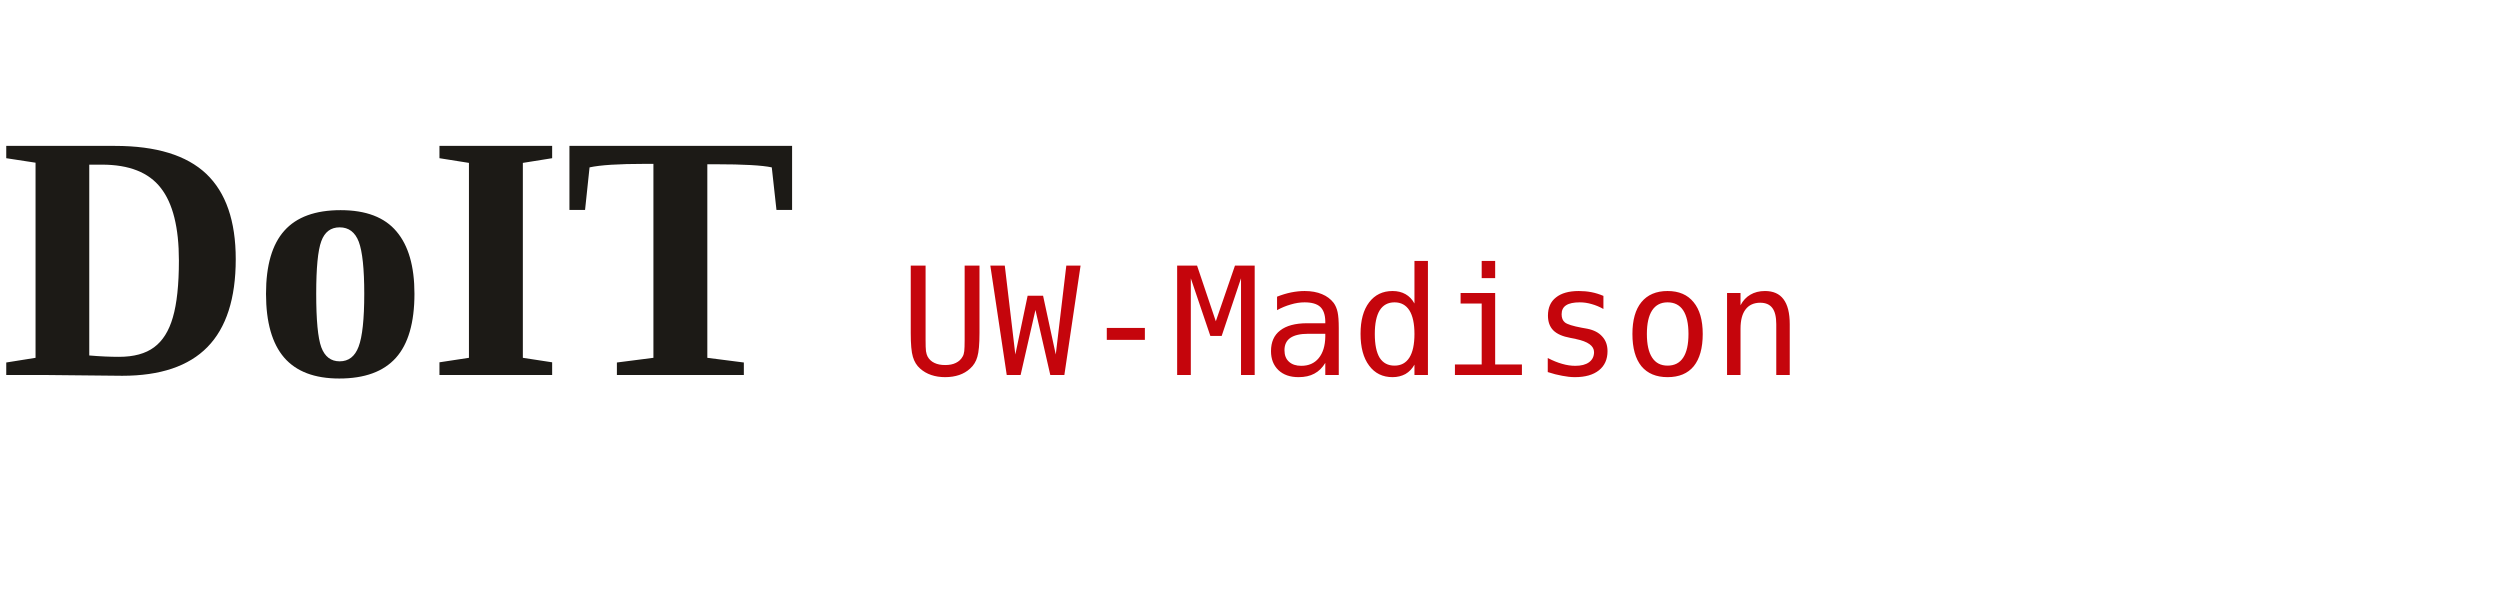
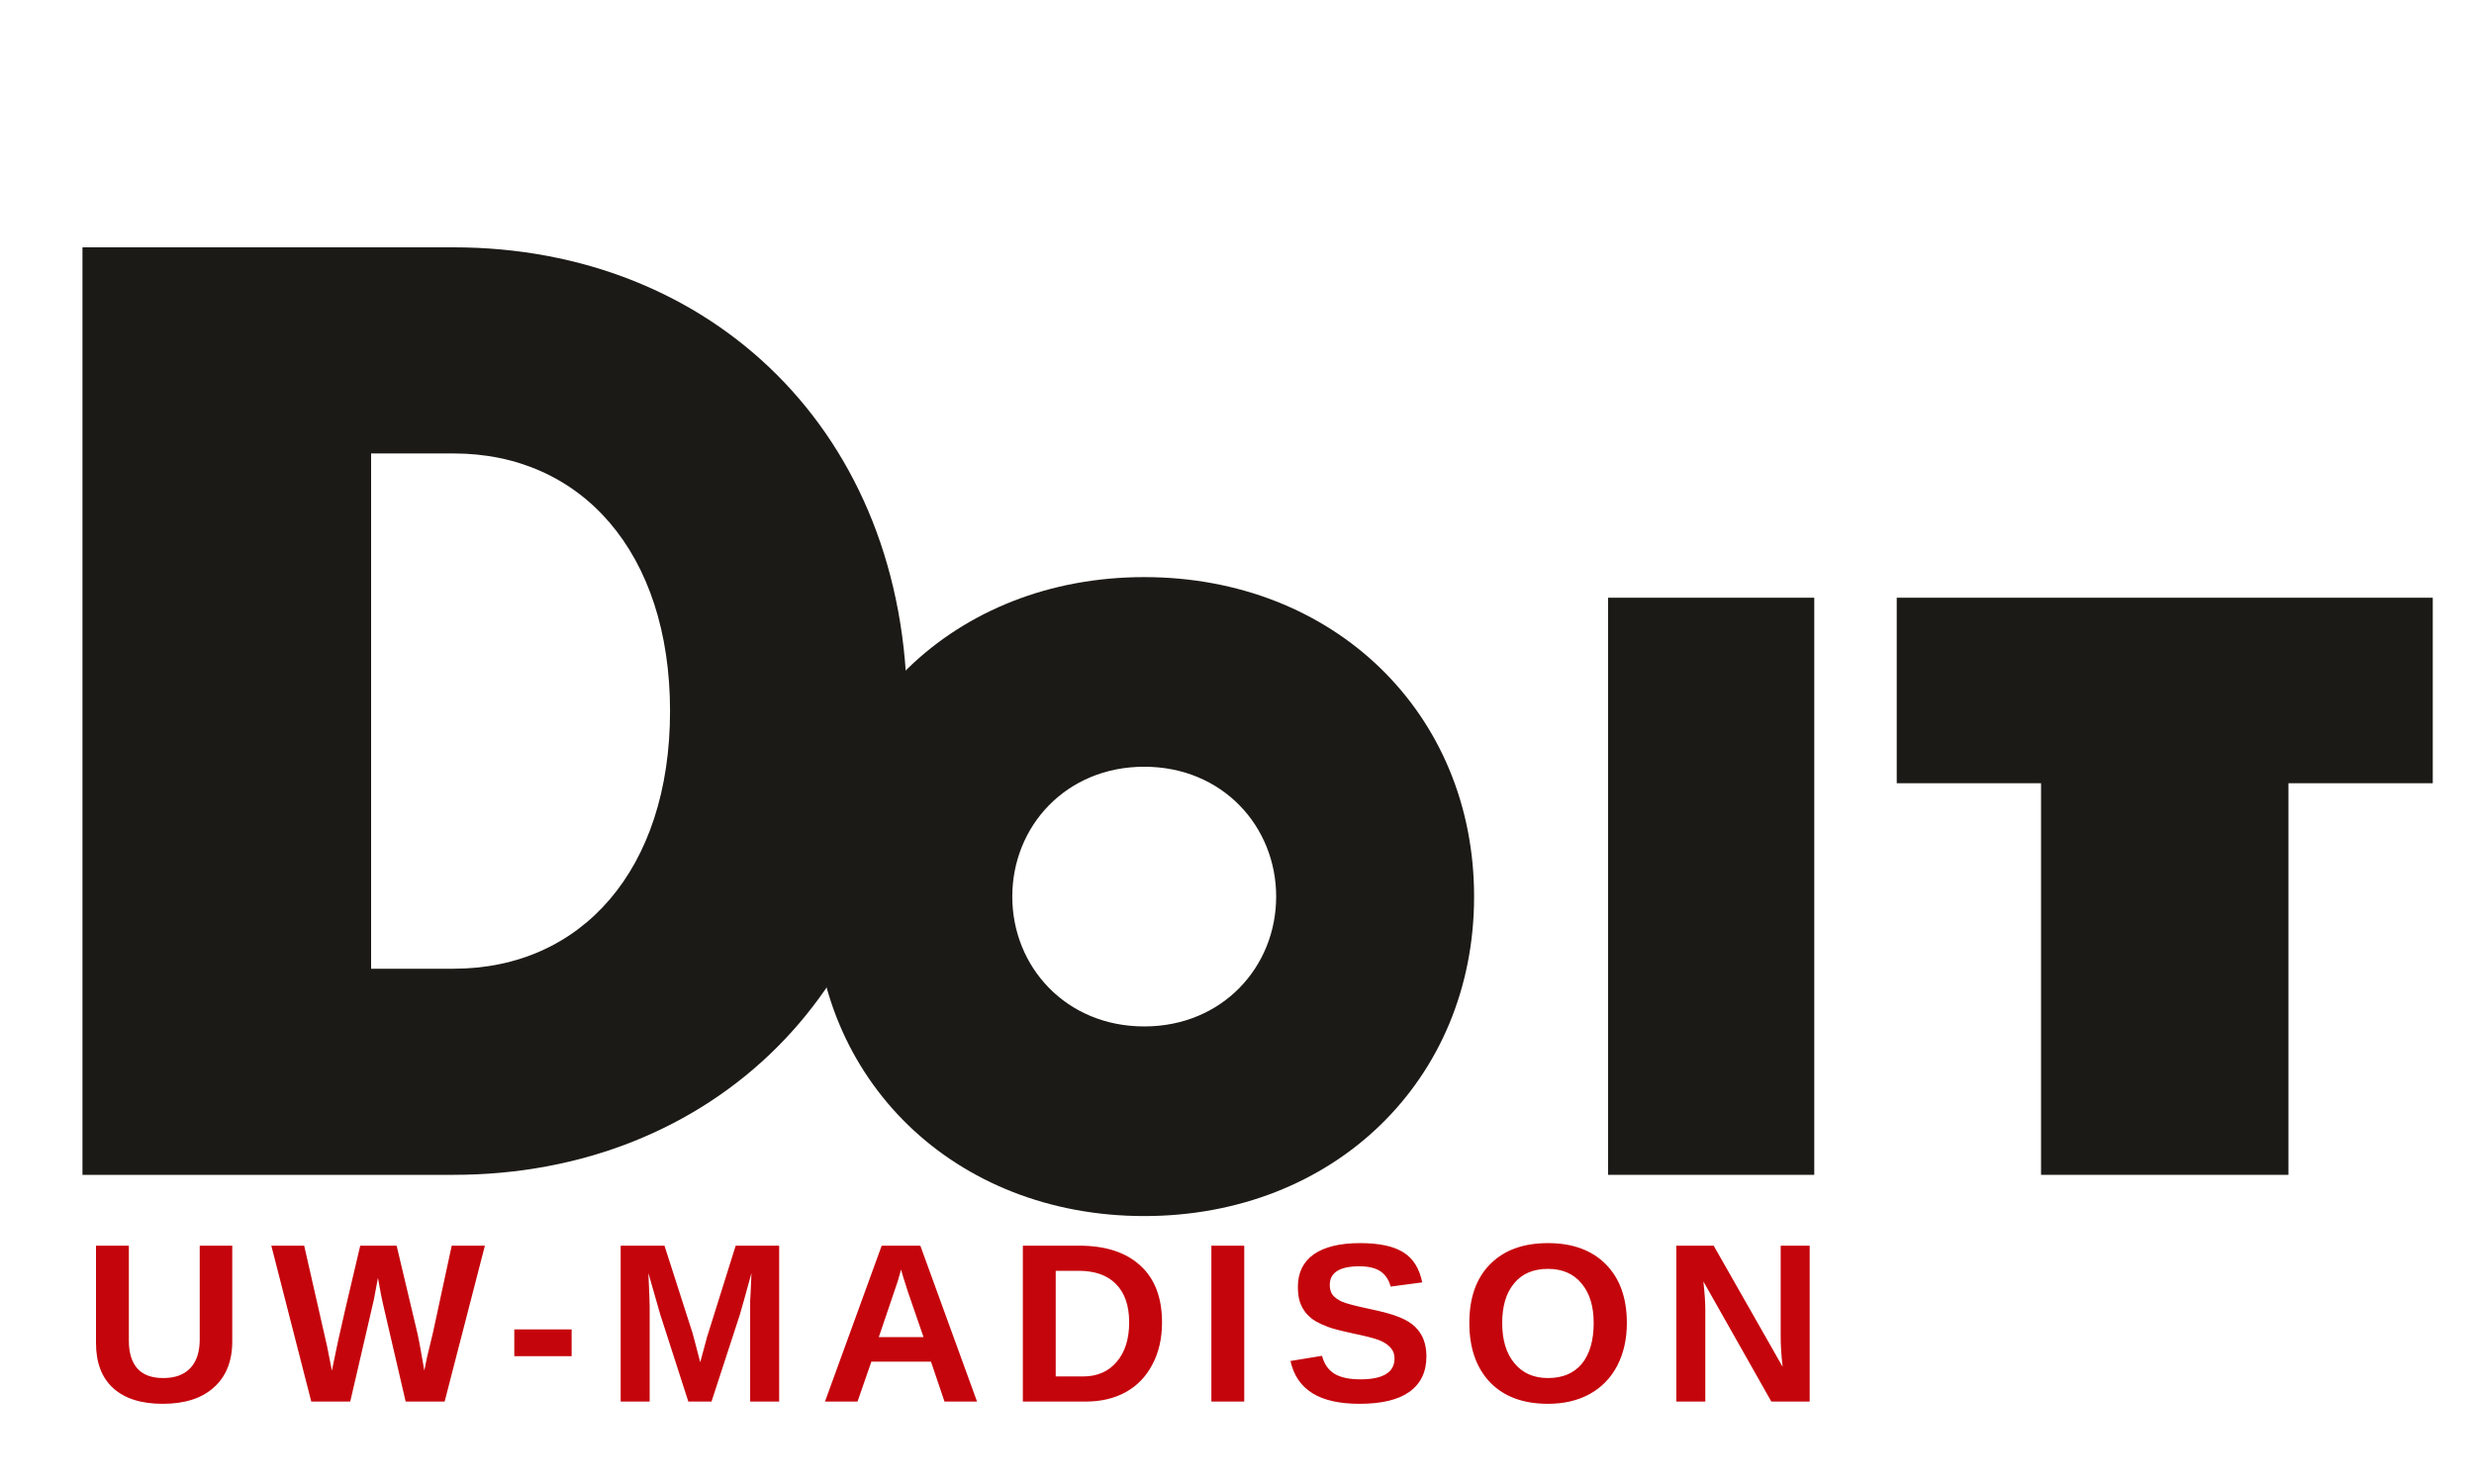
- <svg xmlns="http://www.w3.org/2000/svg" viewBox="0 0 200 48" role="img" aria-label="UW-Madison DoIT">
-   <text x="0" y="30" font-family="Georgia, Times New Roman, serif" font-size="28" font-weight="600" fill="#1C1A16">DoIT</text>
-   <text x="72" y="30" font-family="Consolas, monospace" font-size="12" fill="#C5050C">UW-Madison</text>
+ <svg xmlns="http://www.w3.org/2000/svg" viewBox="0 0 120 72" role="img" aria-label="UW-Madison DoIT">
+   <g fill="#1C1A16">
+     <path d="M4 12h18c12.5 0 22 9 22 22.5S34.5 57 22 57H4V12zm14 10v25h4c6.2 0 10.5-4.8 10.5-12.5S28.2 22 22 22h-4z" />
+     <path d="M55.5 28c9.2 0 16 6.6 16 15.5S64.7 59 55.5 59 39.5 52.4 39.5 43.5 46.3 28 55.5 28zm0 9.2c-3.8 0-6.4 2.9-6.4 6.3s2.6 6.3 6.4 6.3 6.4-2.9 6.4-6.3-2.6-6.3-6.4-6.3z" />
+     <path d="M78 29h10v28H78V29z" />
+     <path d="M92 29h26v9H111v19H99V38H92V29z" />
+   </g>
+   <text x="4" y="68" font-family="Arial, Helvetica, sans-serif" font-size="11" font-weight="700" fill="#C5050C" letter-spacing="1.2">UW-MADISON</text>
</svg>
